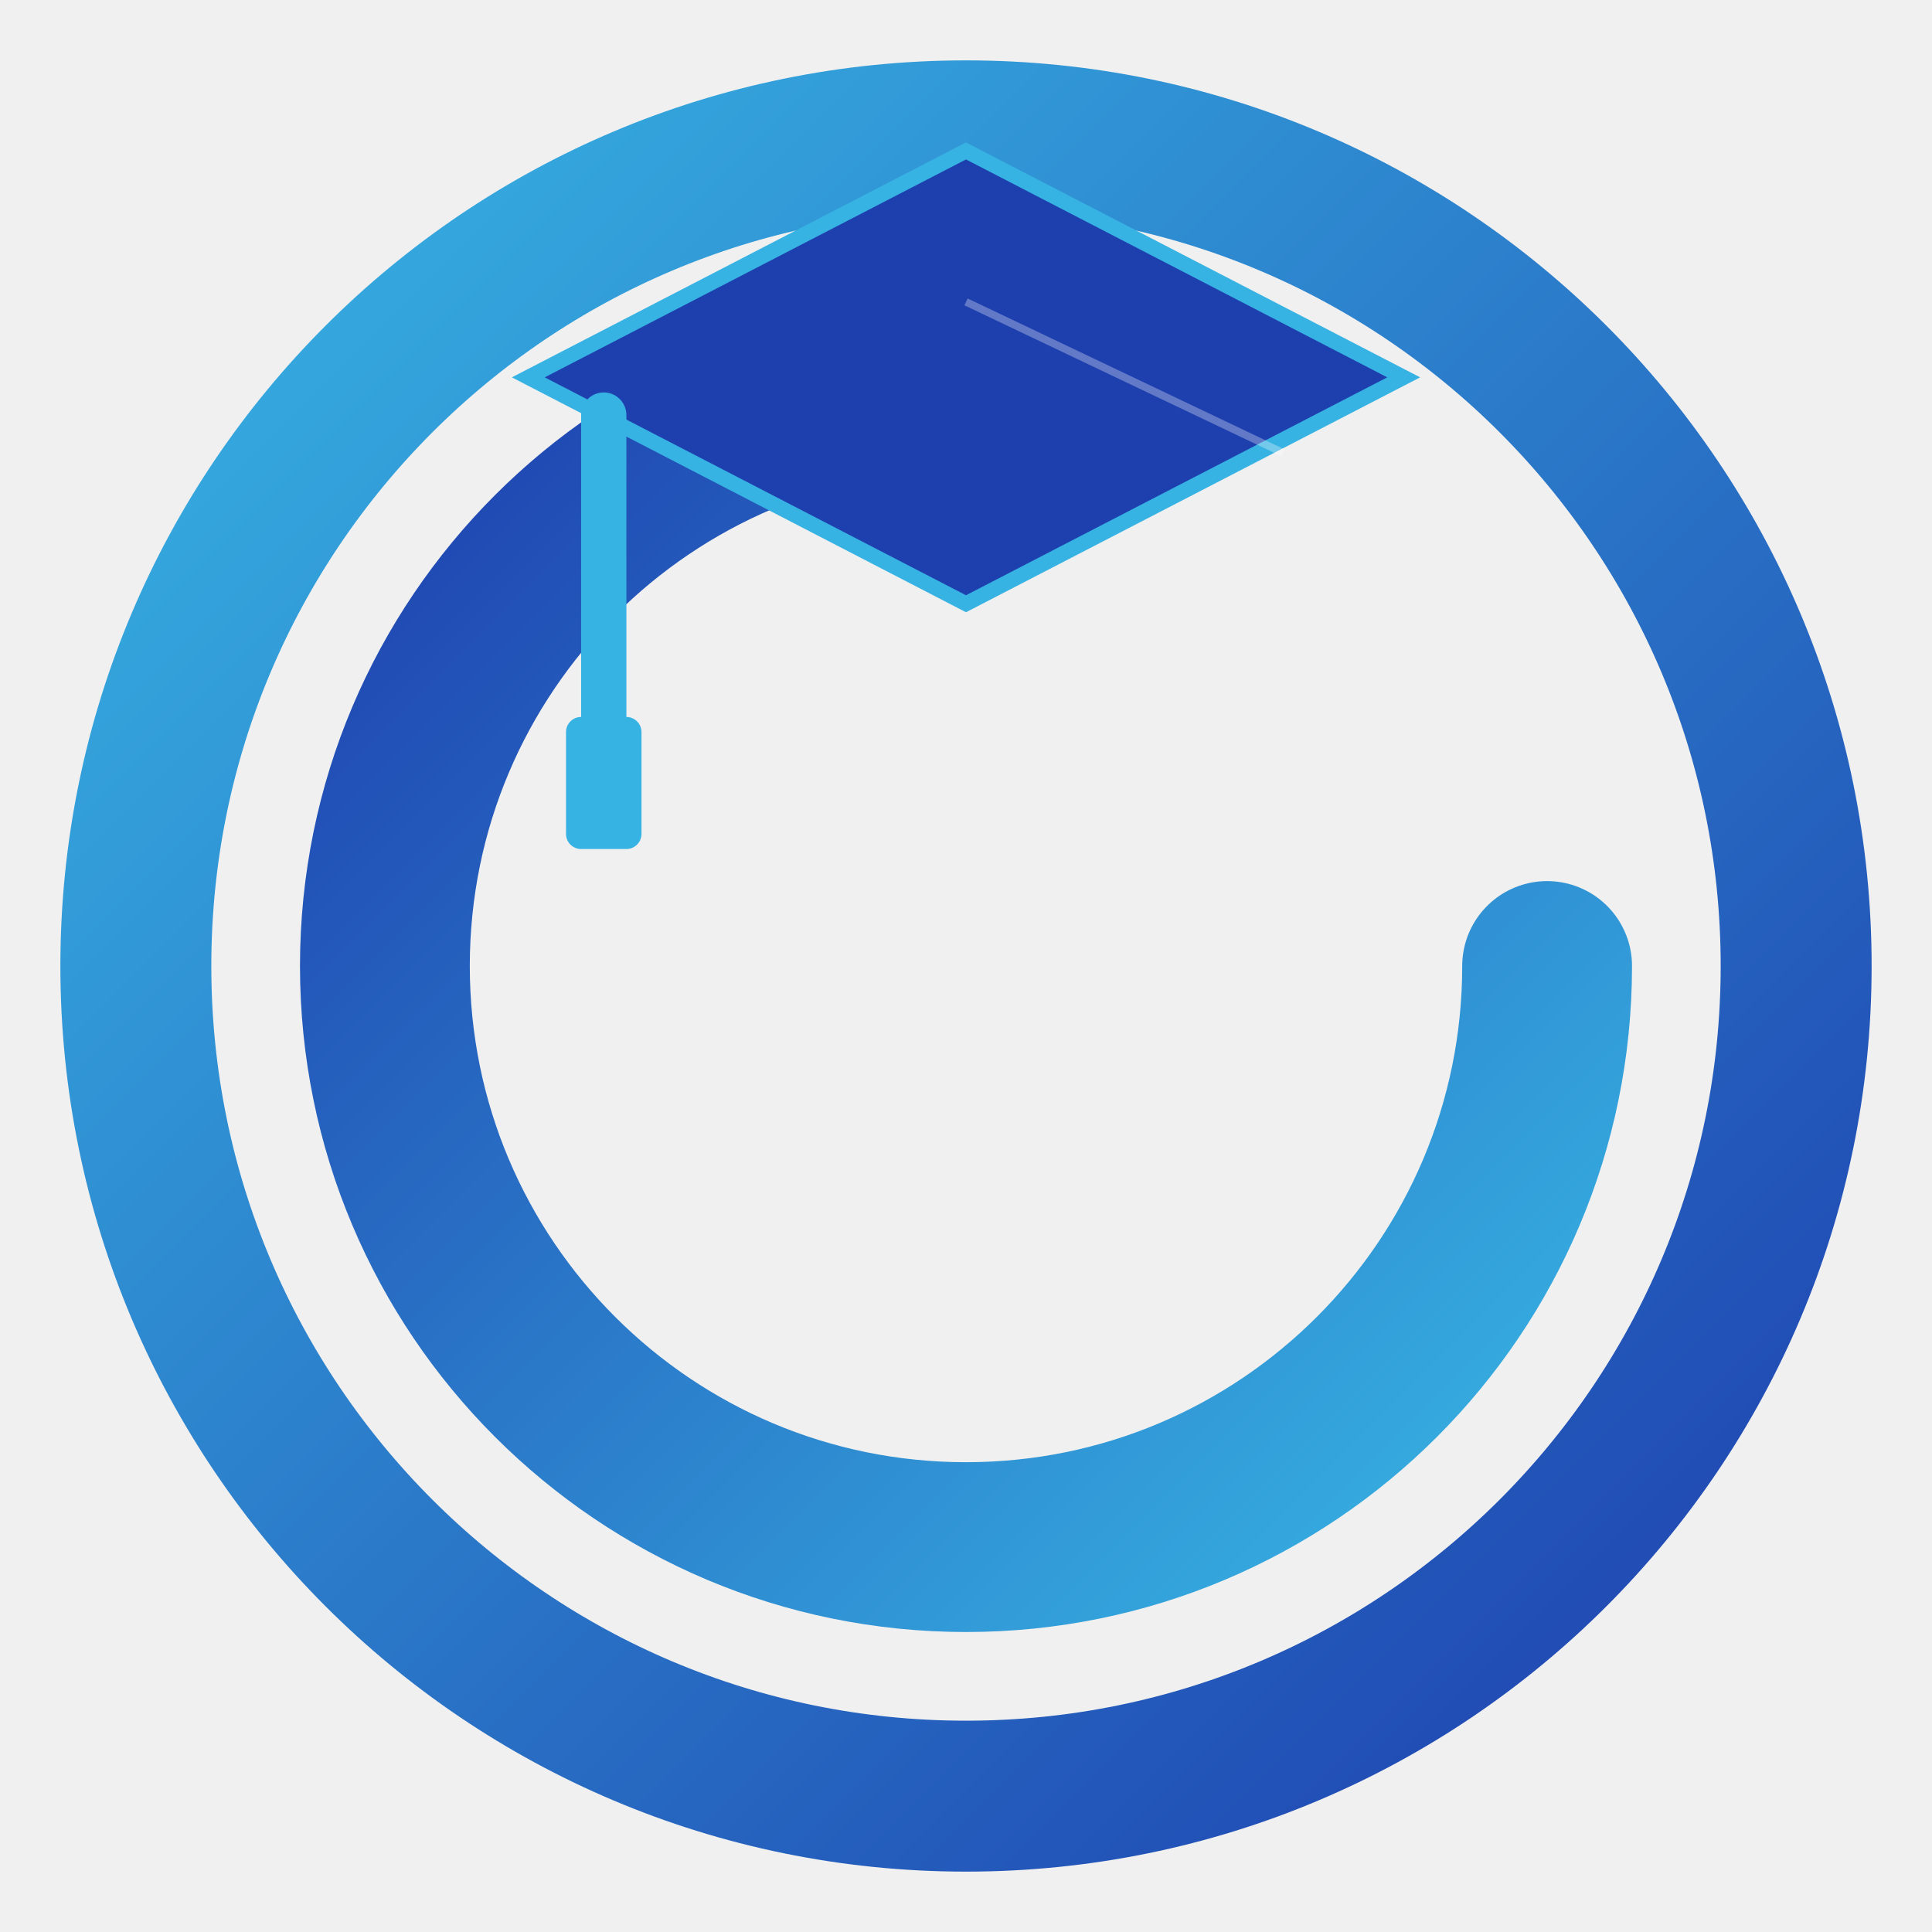
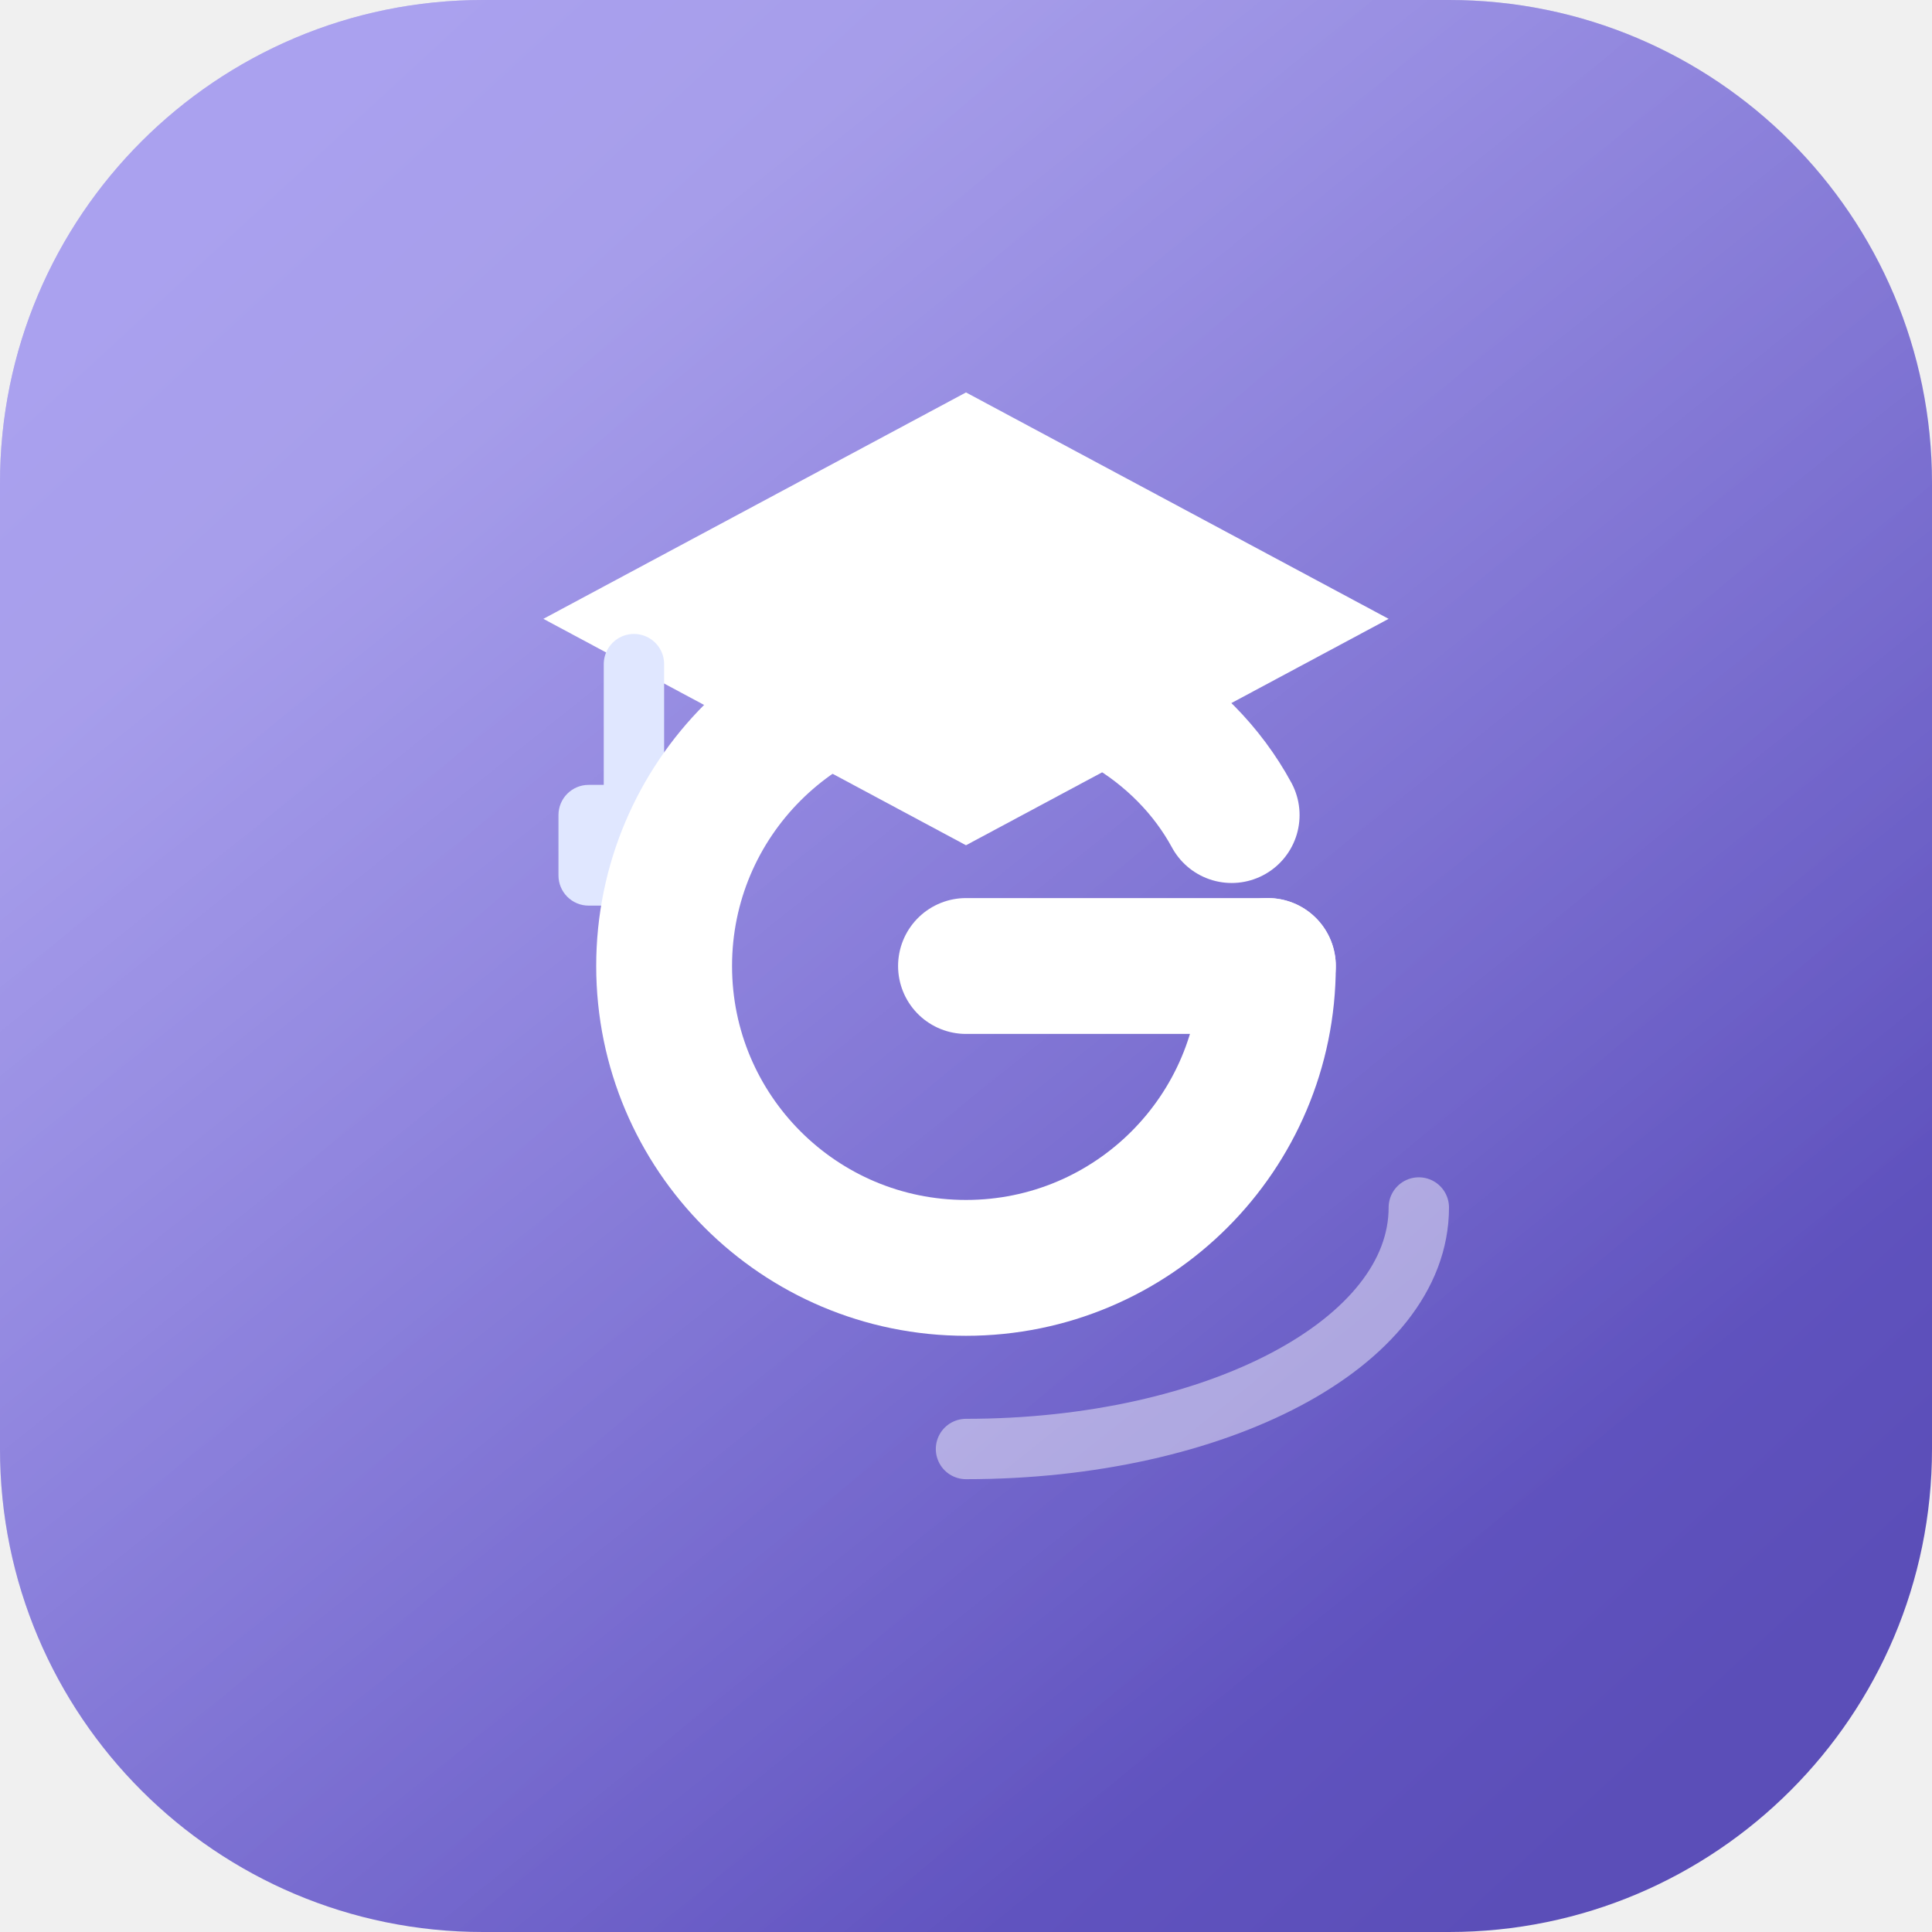
- <svg xmlns="http://www.w3.org/2000/svg" width="512" height="512" viewBox="0 0 512 512" fill="none">
+ <svg xmlns="http://www.w3.org/2000/svg" viewBox="0 0 64 64" fill="none" role="img" aria-label="GradGateway">
  <defs>
-     <linearGradient id="ring_grad" x1="0%" y1="0%" x2="100%" y2="100%">
-       <stop offset="0%" stop-color="#37B3E3" />
-       <stop offset="100%" stop-color="#1E40AF" />
+     <linearGradient id="gg-bg" x1="8" y1="6" x2="56" y2="58" gradientUnits="userSpaceOnUse">
+       <stop stop-color="#7C6EE6" />
+       <stop offset="1" stop-color="#5B4EB8" />
    </linearGradient>
-     <linearGradient id="g_grad" x1="0%" y1="0%" x2="100%" y2="100%">
-       <stop offset="0%" stop-color="#1E40AF" />
-       <stop offset="100%" stop-color="#37B3E3" />
+     <linearGradient id="gg-shine" x1="16" y1="12" x2="48" y2="52" gradientUnits="userSpaceOnUse">
+       <stop stop-color="#FFFFFF" stop-opacity="0.35" />
+       <stop offset="1" stop-color="#FFFFFF" stop-opacity="0" />
    </linearGradient>
  </defs>
-   <circle cx="256" cy="256" r="220" stroke="url(#ring_grad)" stroke-width="40" fill="none" />
-   <path d="M410 256C410 341.052 341.052 410 256 410C170.948 410 102 341.052 102 256C102 170.948 170.948 102 256 102" stroke="url(#g_grad)" stroke-width="45" stroke-linecap="round" fill="none" />
-   <path d="M256 256H410" stroke="url(#g_grad)" stroke-width="45" stroke-linecap="round" fill="none" />
-   <path d="M256 40L140 100L256 160L372 100L256 40Z" fill="#1E40AF" stroke="#37B3E3" stroke-width="4" />
-   <path d="M160 110V200" stroke="#37B3E3" stroke-width="12" stroke-linecap="round" />
-   <rect x="150" y="190" width="20" height="35" rx="4" fill="#37B3E3" />
-   <path d="M256 80L340 120" stroke="white" stroke-width="2" stroke-opacity="0.3" />
+   <rect width="64" height="64" rx="16" fill="url(#gg-bg)" />
+   <rect width="64" height="64" rx="16" fill="url(#gg-shine)" />
+   <path d="M32 13L18 20.5L32 28L46 20.5L32 13Z" fill="#FFFFFF" />
+   <path d="M21 22V27.5" stroke="#E0E7FF" stroke-width="2" stroke-linecap="round" />
+   <rect x="18.5" y="26" width="5" height="4" rx="1" fill="#E0E7FF" />
+   <path d="M42 32C42 37.523 37.523 42 32 42C26.477 42 22 37.523 22 32C22 26.477 26.477 22 32 22C35.866 22 39.2 24.05 40.8 27" stroke="#FFFFFF" stroke-width="4.5" stroke-linecap="round" fill="none" />
+   <path d="M32 32H42" stroke="#FFFFFF" stroke-width="4.5" stroke-linecap="round" />
+   <path d="M32 48C40.284 48 47 44.5 47 40" stroke="#FFFFFF" stroke-opacity="0.45" stroke-width="2" stroke-linecap="round" fill="none" />
</svg>
